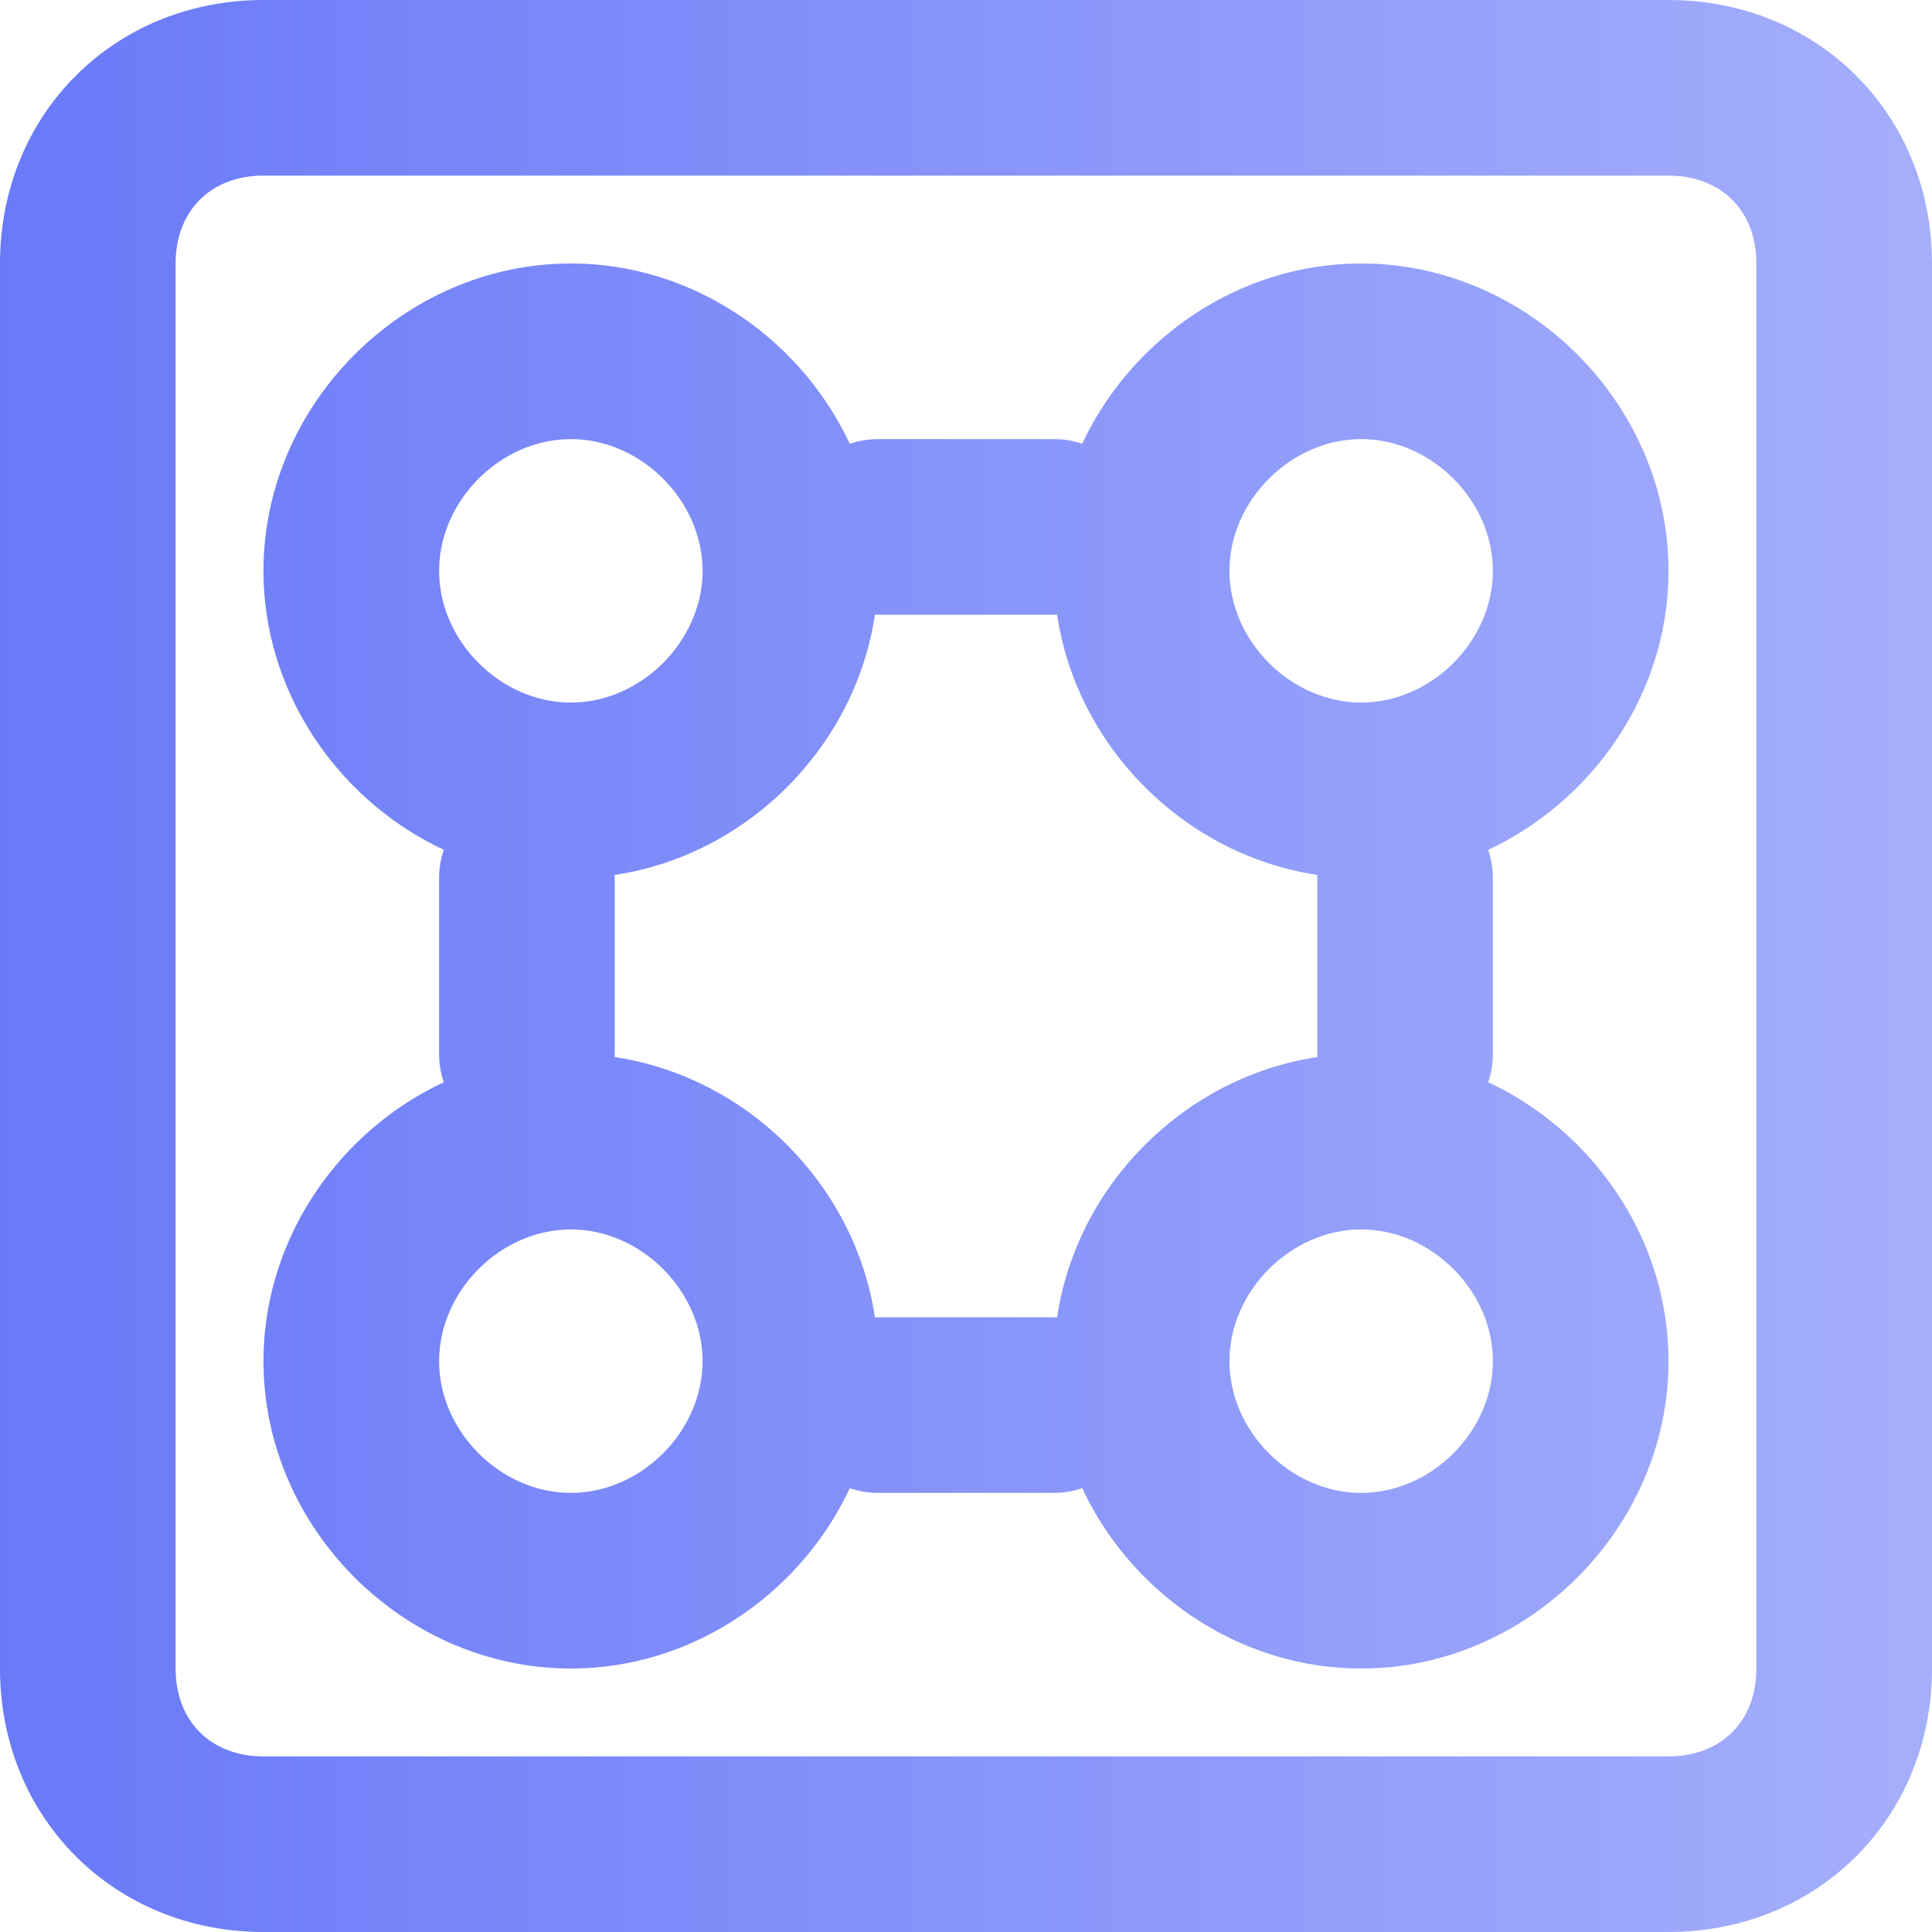
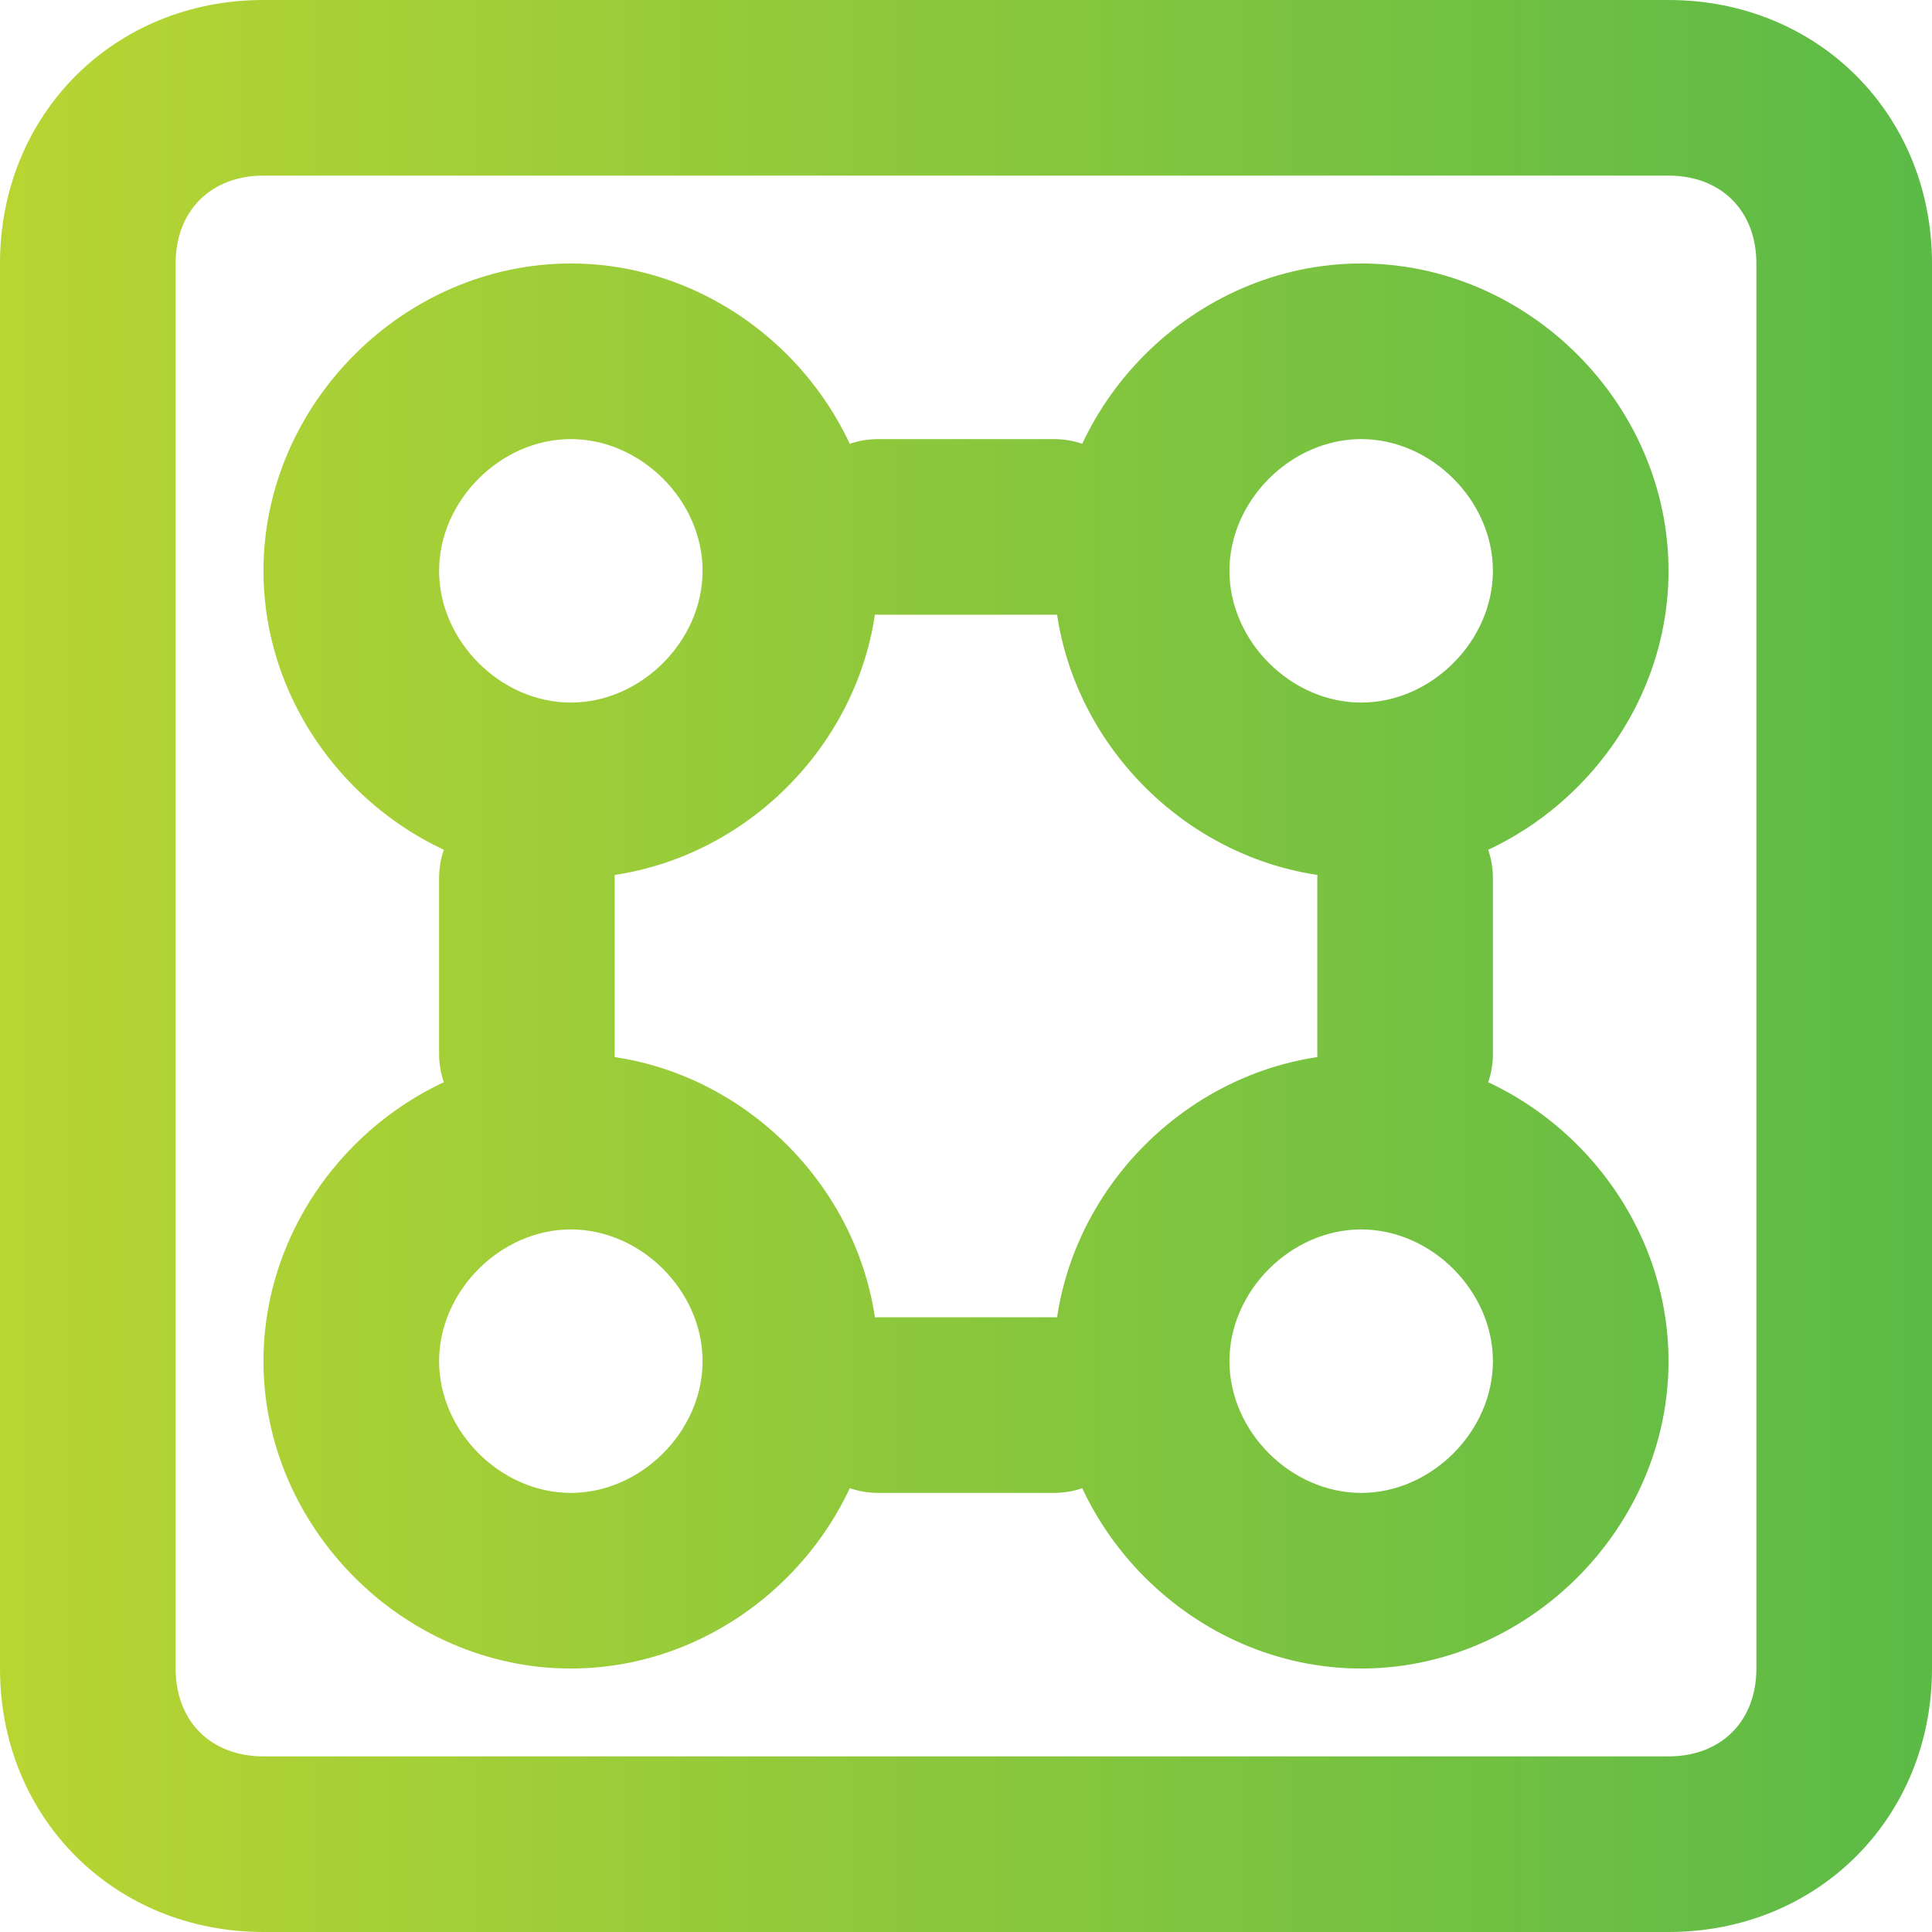
<svg xmlns="http://www.w3.org/2000/svg" width="40" height="40" viewBox="0 0 40 40" fill="none">
  <path d="M34.545 40H5.455C2.364 40 0 37.636 0 34.545V5.455C0 2.364 2.364 0 5.455 0H34.545C37.636 0 40 2.364 40 5.455V34.545C40 37.636 37.636 40 34.545 40ZM5.455 3.636C4.364 3.636 3.636 4.364 3.636 5.455V34.545C3.636 35.636 4.364 36.364 5.455 36.364H34.545C35.636 36.364 36.364 35.636 36.364 34.545V5.455C36.364 4.364 35.636 3.636 34.545 3.636H5.455Z" fill="url(#paint0_linear)" />
  <path d="M21.818 9.091H18.182C17.178 9.091 16.364 9.905 16.364 10.909C16.364 11.913 17.178 12.727 18.182 12.727H21.818C22.823 12.727 23.637 11.913 23.637 10.909C23.637 9.905 22.823 9.091 21.818 9.091Z" fill="url(#paint1_linear)" />
  <path d="M12.727 21.818V18.182C12.727 17.178 11.913 16.363 10.909 16.363C9.905 16.363 9.091 17.178 9.091 18.182V21.818C9.091 22.822 9.905 23.636 10.909 23.636C11.913 23.636 12.727 22.822 12.727 21.818Z" fill="url(#paint2_linear)" />
  <path d="M21.818 27.273H18.182C17.178 27.273 16.364 28.087 16.364 29.091C16.364 30.095 17.178 30.909 18.182 30.909H21.818C22.823 30.909 23.637 30.095 23.637 29.091C23.637 28.087 22.823 27.273 21.818 27.273Z" fill="url(#paint3_linear)" />
  <path d="M30.909 21.818V18.182C30.909 17.178 30.095 16.363 29.091 16.363C28.087 16.363 27.273 17.178 27.273 18.182V21.818C27.273 22.822 28.087 23.636 29.091 23.636C30.095 23.636 30.909 22.822 30.909 21.818Z" fill="url(#paint4_linear)" />
  <path d="M11.818 18.182C8.364 18.182 5.455 15.273 5.455 11.818C5.455 8.364 8.364 5.455 11.818 5.455C15.273 5.455 18.182 8.364 18.182 11.818C18.182 15.273 15.273 18.182 11.818 18.182ZM11.818 9.091C10.364 9.091 9.091 10.364 9.091 11.818C9.091 13.273 10.364 14.546 11.818 14.546C13.273 14.546 14.546 13.273 14.546 11.818C14.546 10.364 13.273 9.091 11.818 9.091Z" fill="url(#paint5_linear)" />
  <path d="M28.182 18.182C24.727 18.182 21.818 15.273 21.818 11.818C21.818 8.364 24.727 5.455 28.182 5.455C31.636 5.455 34.545 8.364 34.545 11.818C34.545 15.273 31.636 18.182 28.182 18.182ZM28.182 9.091C26.727 9.091 25.454 10.364 25.454 11.818C25.454 13.273 26.727 14.546 28.182 14.546C29.636 14.546 30.909 13.273 30.909 11.818C30.909 10.364 29.636 9.091 28.182 9.091Z" fill="url(#paint6_linear)" />
  <path d="M11.818 34.545C8.364 34.545 5.455 31.636 5.455 28.182C5.455 24.727 8.364 21.818 11.818 21.818C15.273 21.818 18.182 24.727 18.182 28.182C18.182 31.636 15.273 34.545 11.818 34.545ZM11.818 25.454C10.364 25.454 9.091 26.727 9.091 28.182C9.091 29.636 10.364 30.909 11.818 30.909C13.273 30.909 14.546 29.636 14.546 28.182C14.546 26.727 13.273 25.454 11.818 25.454Z" fill="url(#paint7_linear)" />
  <path d="M28.182 34.545C24.727 34.545 21.818 31.636 21.818 28.182C21.818 24.727 24.727 21.818 28.182 21.818C31.636 21.818 34.545 24.727 34.545 28.182C34.545 31.636 31.636 34.545 28.182 34.545ZM28.182 25.454C26.727 25.454 25.454 26.727 25.454 28.182C25.454 29.636 26.727 30.909 28.182 30.909C29.636 30.909 30.909 29.636 30.909 28.182C30.909 26.727 29.636 25.454 28.182 25.454Z" fill="url(#paint8_linear)" />
  <defs>
    <linearGradient id="paint0_linear" x2="1" gradientUnits="userSpaceOnUse" gradientTransform="translate(-1.21619e-05 20) scale(40)">
-       <stop stop-color="#6979F8" />
-       <stop offset="1" stop-color="#A5AFFB" />
+       <stop stop-color="#B9D532" />
+       <stop offset="1" stop-color="#5BBA47" />
    </linearGradient>
    <linearGradient id="paint1_linear" x2="1" gradientUnits="userSpaceOnUse" gradientTransform="translate(-1.21619e-05 20) scale(40)">
-       <stop stop-color="#6979F8" />
-       <stop offset="1" stop-color="#A5AFFB" />
+       <stop stop-color="#B9D532" />
+       <stop offset="1" stop-color="#5BBA47" />
    </linearGradient>
    <linearGradient id="paint2_linear" x2="1" gradientUnits="userSpaceOnUse" gradientTransform="translate(-1.21619e-05 20) scale(40)">
-       <stop stop-color="#6979F8" />
-       <stop offset="1" stop-color="#A5AFFB" />
+       <stop stop-color="#B9D532" />
+       <stop offset="1" stop-color="#5BBA47" />
    </linearGradient>
    <linearGradient id="paint3_linear" x2="1" gradientUnits="userSpaceOnUse" gradientTransform="translate(-1.21619e-05 20) scale(40)">
-       <stop stop-color="#6979F8" />
-       <stop offset="1" stop-color="#A5AFFB" />
+       <stop stop-color="#B9D532" />
+       <stop offset="1" stop-color="#5BBA47" />
    </linearGradient>
    <linearGradient id="paint4_linear" x2="1" gradientUnits="userSpaceOnUse" gradientTransform="translate(-1.21619e-05 20) scale(40)">
-       <stop stop-color="#6979F8" />
-       <stop offset="1" stop-color="#A5AFFB" />
+       <stop stop-color="#B9D532" />
+       <stop offset="1" stop-color="#5BBA47" />
    </linearGradient>
    <linearGradient id="paint5_linear" x2="1" gradientUnits="userSpaceOnUse" gradientTransform="translate(-1.21619e-05 20) scale(40)">
-       <stop stop-color="#6979F8" />
-       <stop offset="1" stop-color="#A5AFFB" />
+       <stop stop-color="#B9D532" />
+       <stop offset="1" stop-color="#5BBA47" />
    </linearGradient>
    <linearGradient id="paint6_linear" x2="1" gradientUnits="userSpaceOnUse" gradientTransform="translate(-1.21619e-05 20) scale(40)">
-       <stop stop-color="#6979F8" />
-       <stop offset="1" stop-color="#A5AFFB" />
+       <stop stop-color="#B9D532" />
+       <stop offset="1" stop-color="#5BBA47" />
    </linearGradient>
    <linearGradient id="paint7_linear" x2="1" gradientUnits="userSpaceOnUse" gradientTransform="translate(-1.21619e-05 20) scale(40)">
-       <stop stop-color="#6979F8" />
-       <stop offset="1" stop-color="#A5AFFB" />
+       <stop stop-color="#B9D532" />
+       <stop offset="1" stop-color="#5BBA47" />
    </linearGradient>
    <linearGradient id="paint8_linear" x2="1" gradientUnits="userSpaceOnUse" gradientTransform="translate(-1.21619e-05 20) scale(40)">
-       <stop stop-color="#6979F8" />
-       <stop offset="1" stop-color="#A5AFFB" />
+       <stop stop-color="#B9D532" />
+       <stop offset="1" stop-color="#5BBA47" />
    </linearGradient>
  </defs>
</svg>
